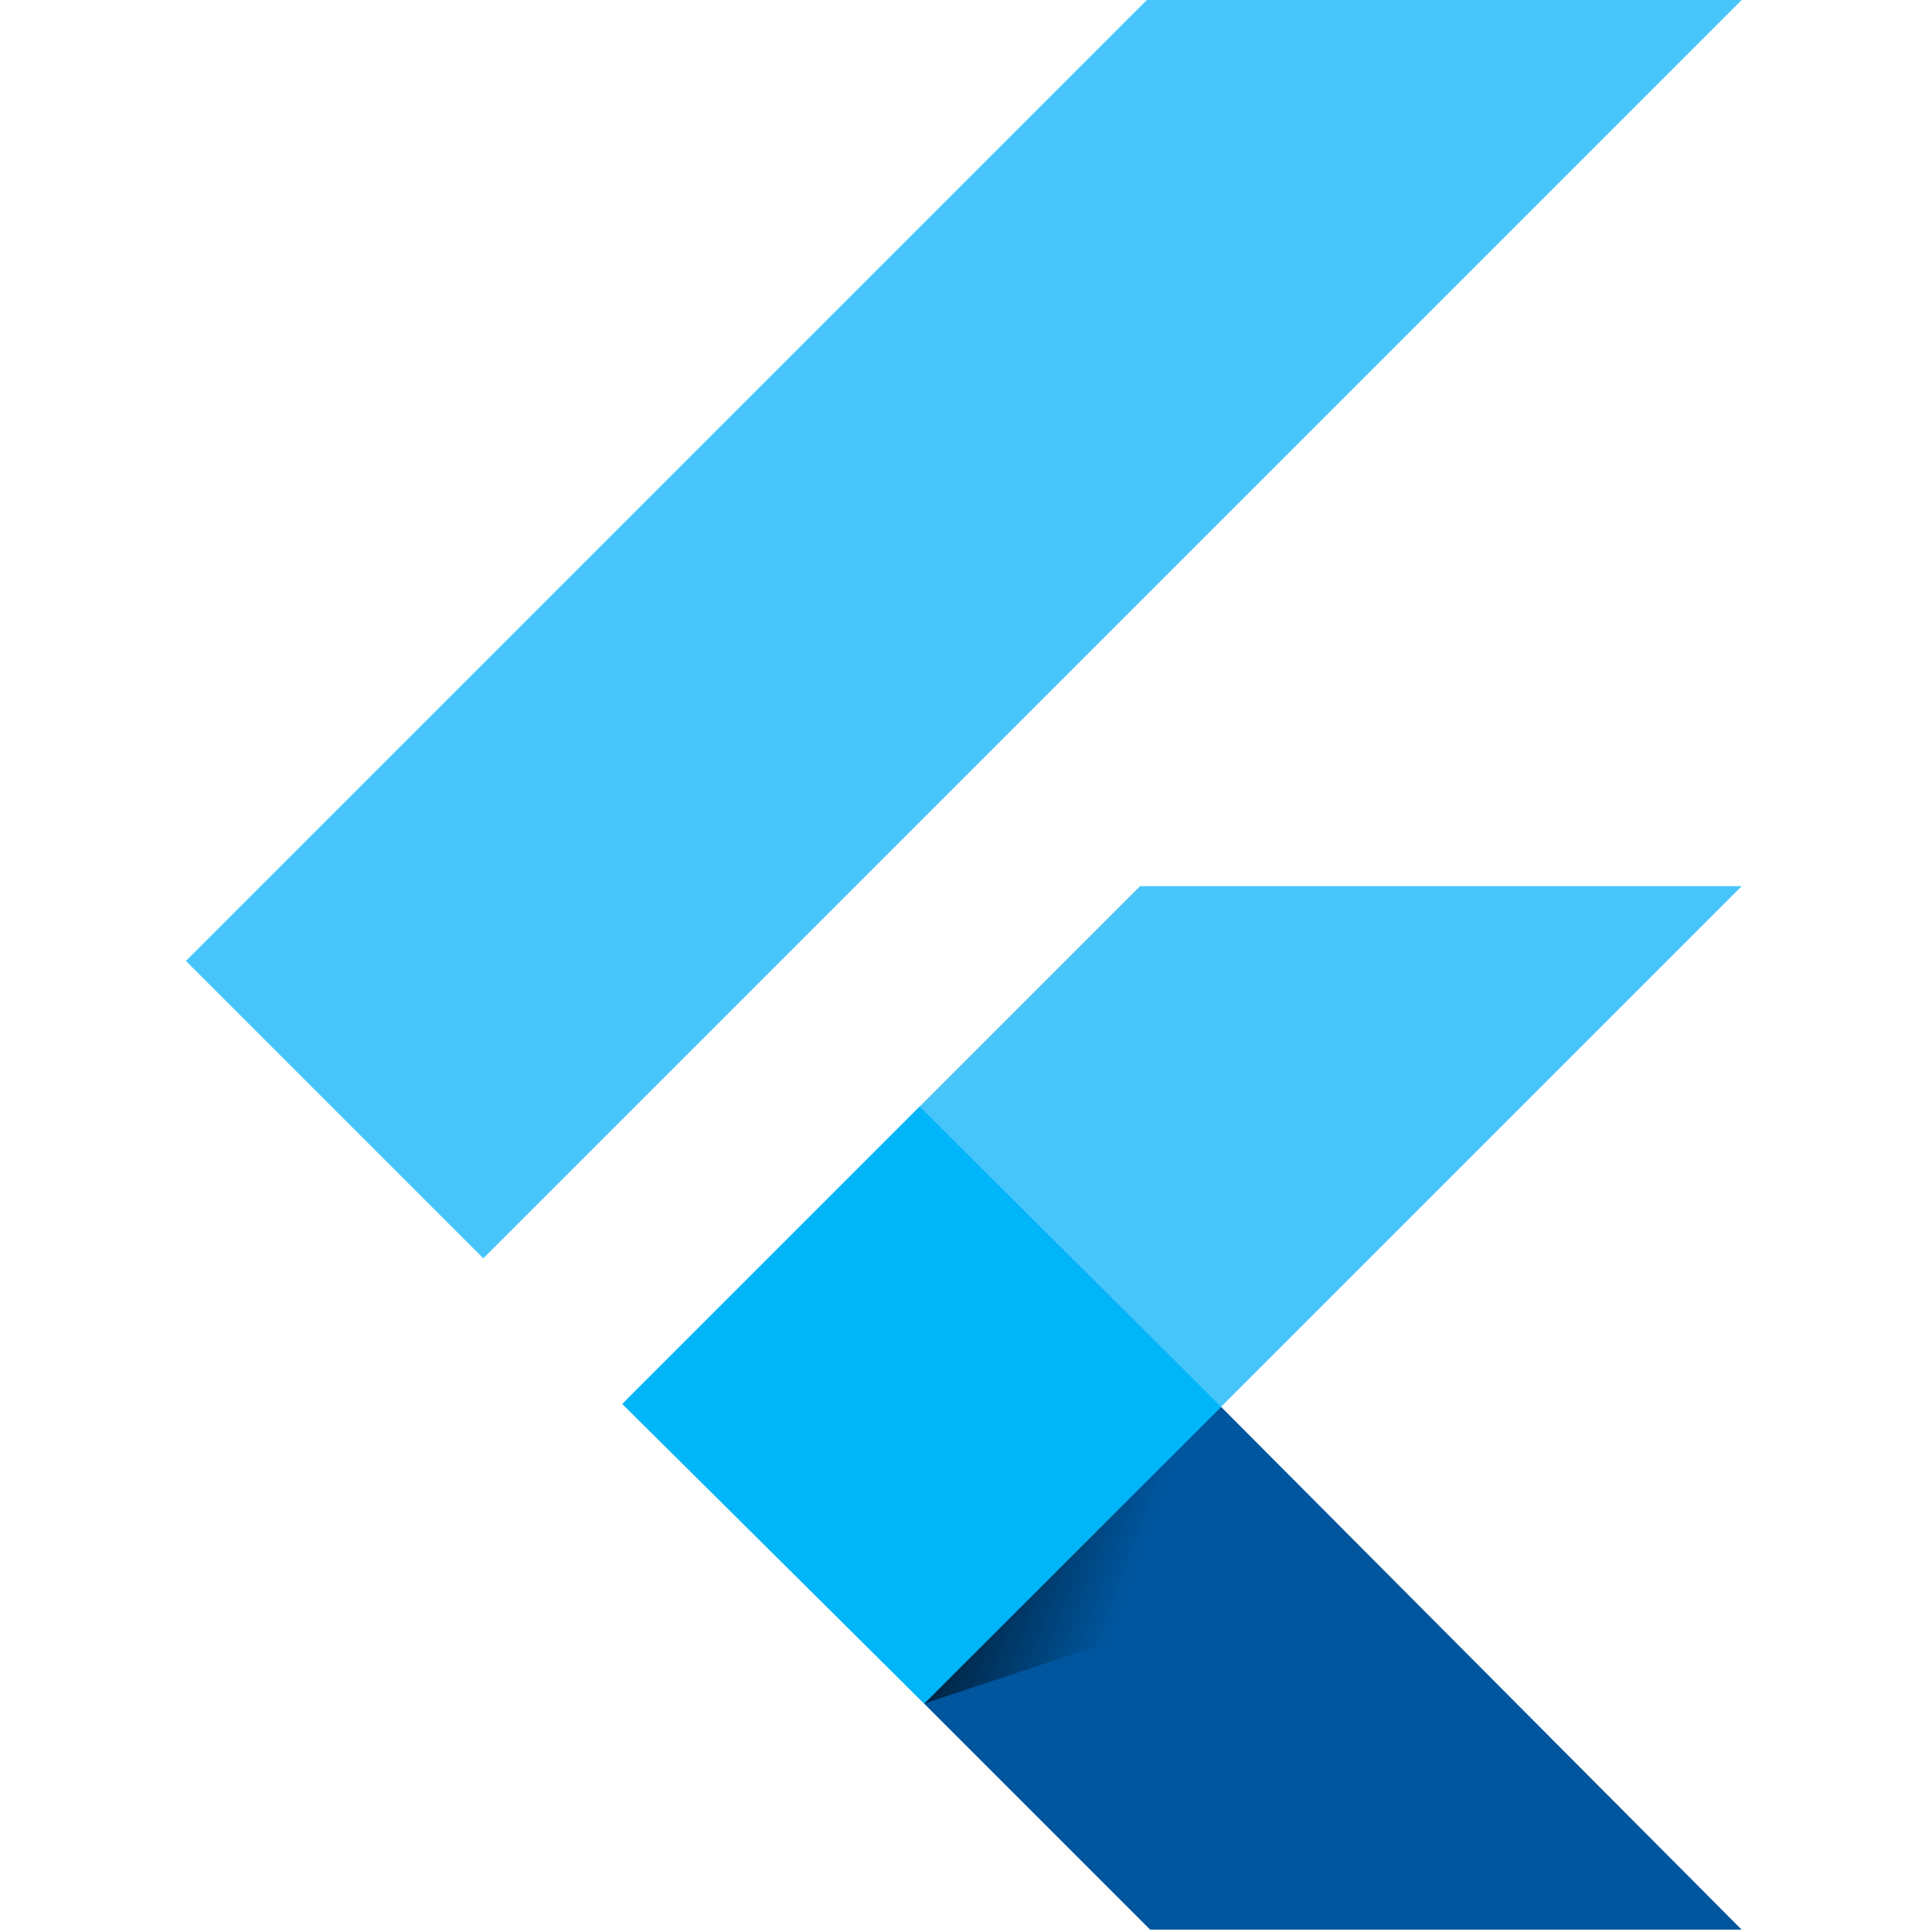
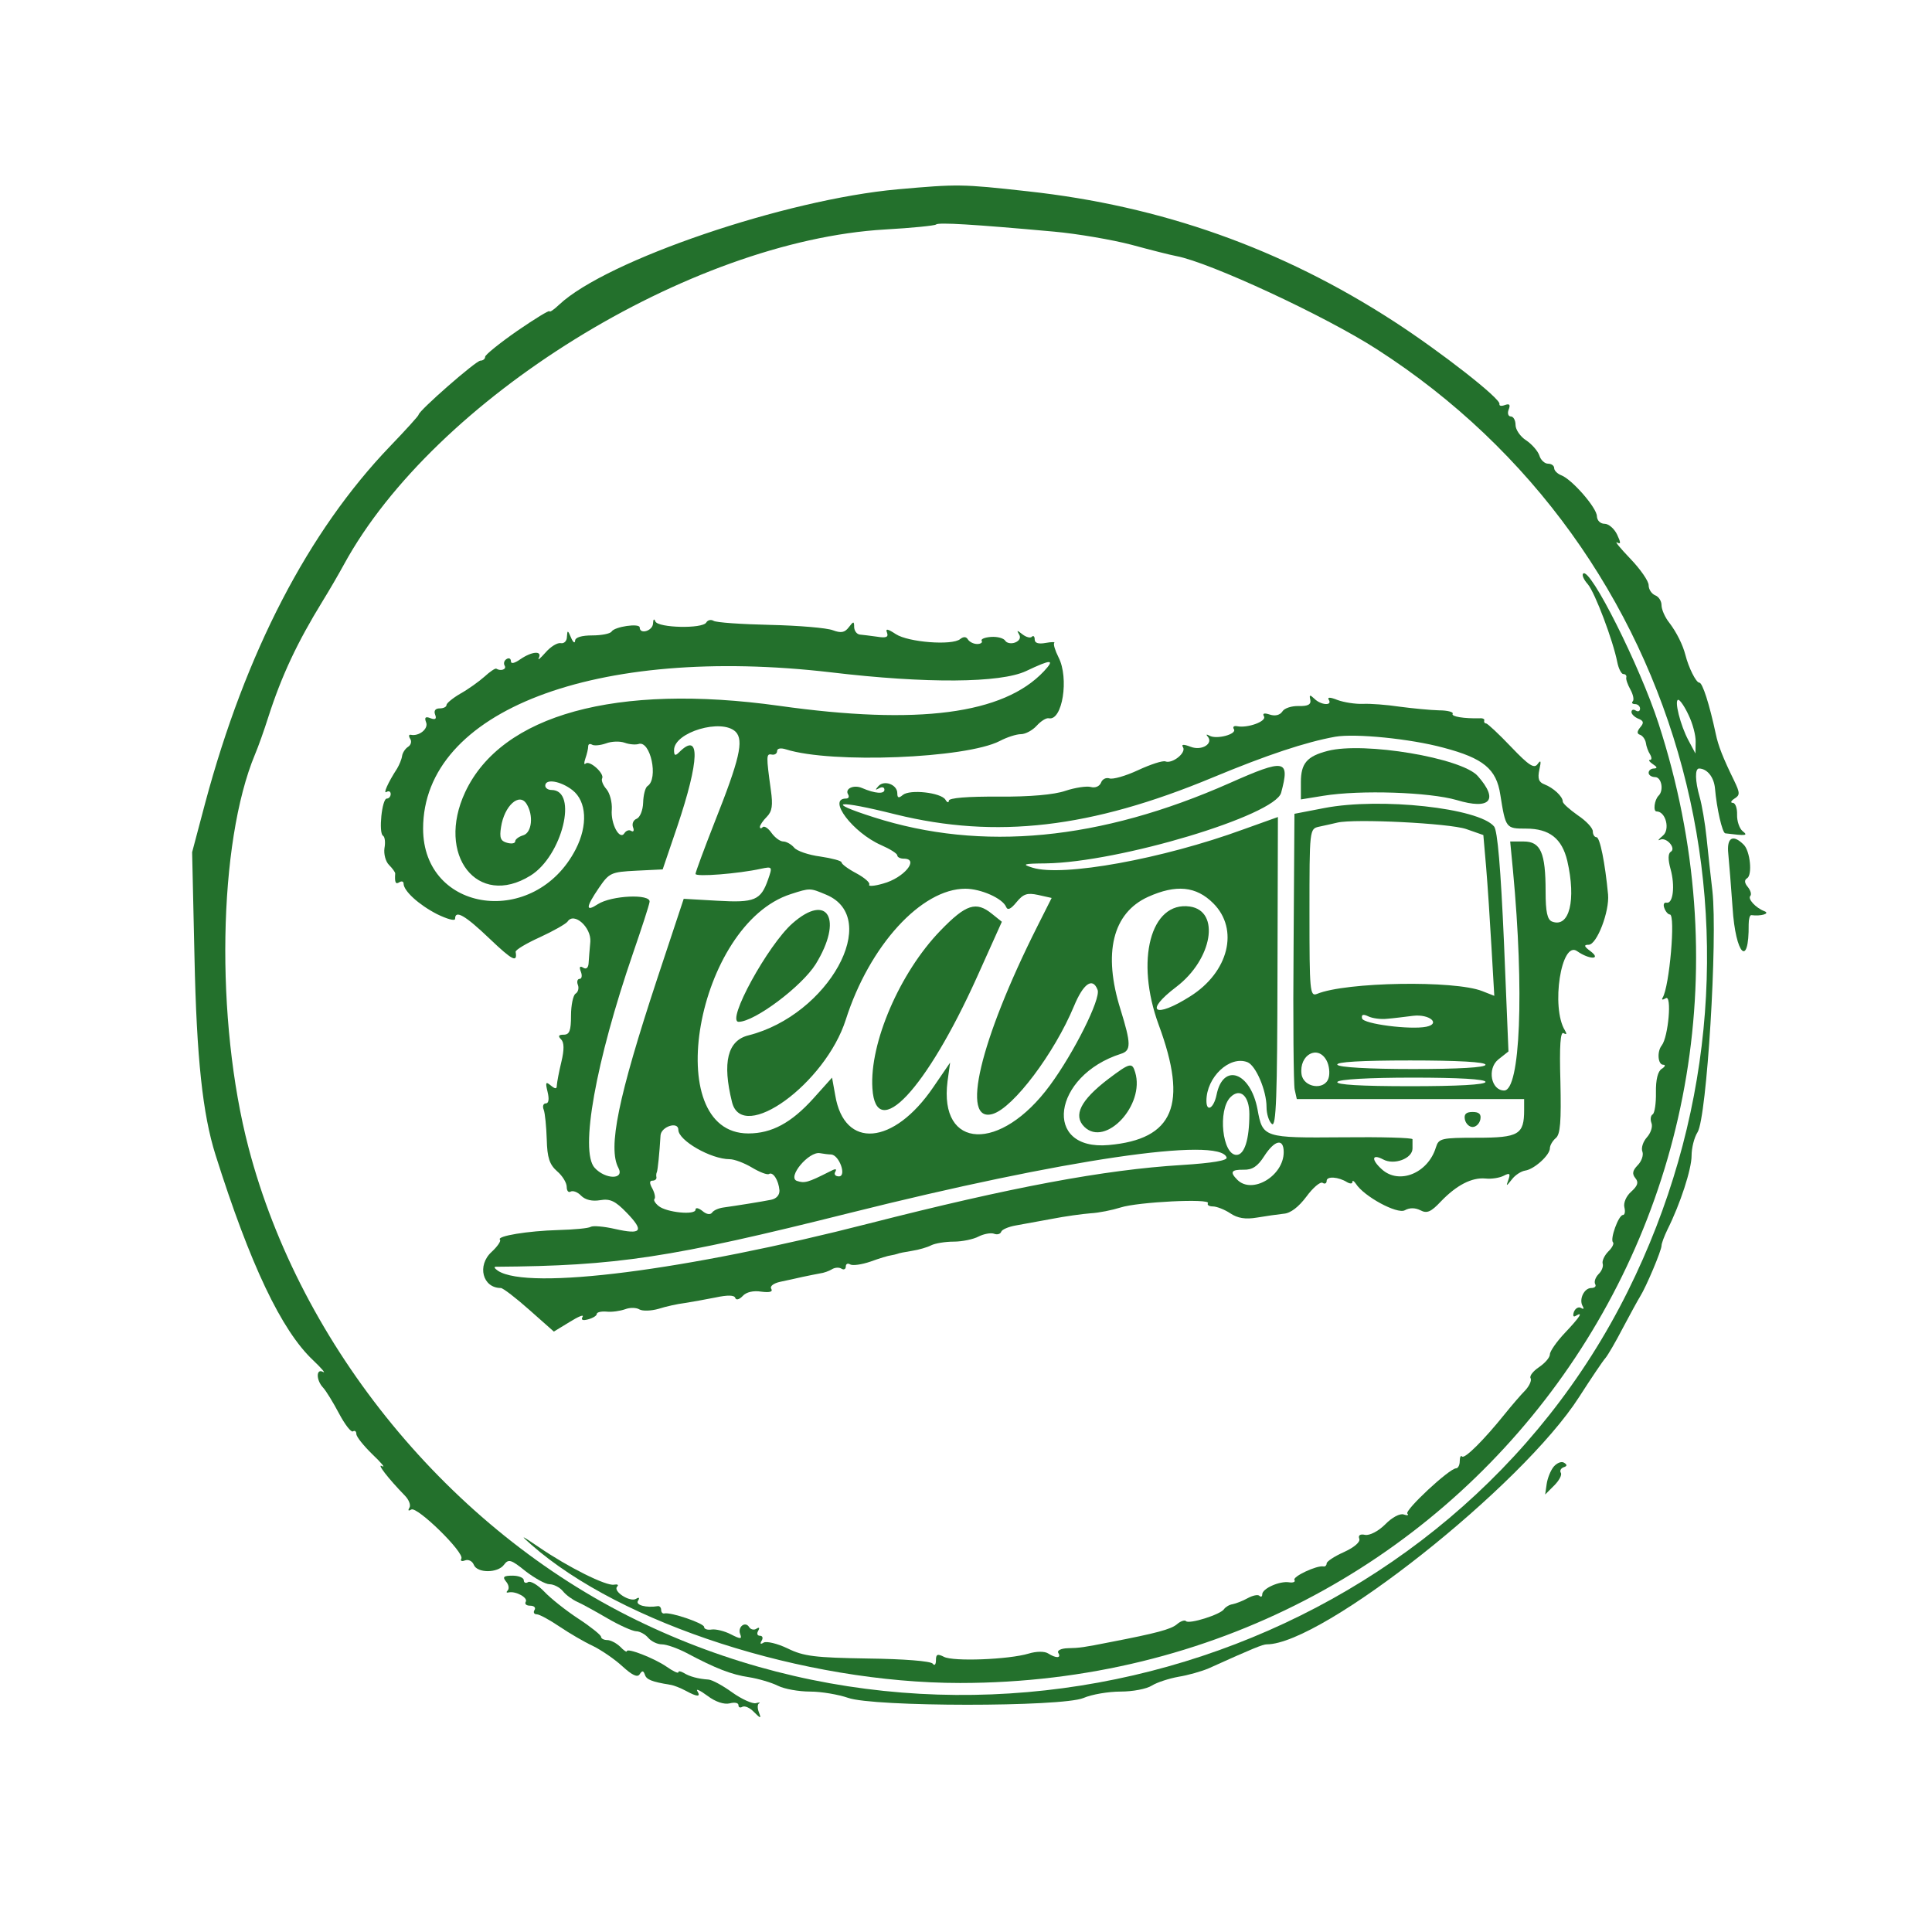
- <svg xmlns="http://www.w3.org/2000/svg" width="512px" height="512px" viewBox="-30.5 0 317 317" version="1.1" preserveAspectRatio="xMidYMid">
-   <defs>
-     <linearGradient x1="3.952%" y1="26.993%" x2="75.897%" y2="52.919%" id="linearGradient-1">
-       <stop stop-color="#000000" offset="0%">
- 
- </stop>
-       <stop stop-color="#000000" stop-opacity="0" offset="100%">
- 
- </stop>
-     </linearGradient>
-   </defs>
-   <g>
-     <polygon fill="#47C5FB" points="157.666 0.001 0.001 157.666 48.801 206.466 255.268 0.001">
- 
- </polygon>
-     <polygon fill="#47C5FB" points="156.567 145.397 72.149 229.815 121.133 279.531 169.843 230.821 255.268 145.397">
- 
- </polygon>
-     <polygon fill="#00569E" points="121.133 279.531 158.215 316.613 255.267 316.613 169.842 230.821">
- 
- </polygon>
-     <polygon fill="#00B5F8" points="71.6 230.364 120.401 181.563 169.842 230.821 121.133 279.531">
- 
- </polygon>
-     <polygon fill-opacity="0.8" fill="url(#linearGradient-1)" points="121.133 279.531 161.693 266.072 165.722 234.941">
- 
- </polygon>
+ <svg xmlns="http://www.w3.org/2000/svg" version="1.0" width="450pt" height="450pt" viewBox="0 0 450 450" preserveAspectRatio="xMidYMid meet">
+   <g transform="translate(0,450) scale(0.05,-0.05)" fill="#23702c" stroke="none">
+     <path d="M4181 8118 c-522 -47 -1355 -330 -1576 -537 -25 -24 -45 -37 -45 -31 0 7 -67 -34 -150 -91 -82 -57 -150 -112 -150 -121 0 -10 -10 -18 -22 -18 -21 0 -288 -234 -288 -252 0 -5 -60 -71 -133 -147 -381 -397 -673 -960 -861 -1661 l-61 -230 11 -490 c10 -470 38 -730 98 -920 161 -510 307 -818 455 -957 39 -37 60 -62 46 -54 -33 18 -33 -38 0 -73 14 -15 47 -69 74 -120 27 -51 56 -89 65 -84 9 6 16 0 16 -12 0 -13 34 -55 75 -95 41 -39 62 -64 45 -55 -28 16 28 -57 105 -136 20 -20 30 -46 22 -58 -8 -13 -4 -16 9 -8 27 16 250 -202 233 -229 -6 -10 2 -14 17 -8 16 6 34 -3 41 -20 15 -40 112 -40 141 0 21 28 33 24 100 -30 43 -33 93 -61 112 -61 19 0 47 -14 62 -32 14 -18 45 -40 67 -50 23 -10 86 -45 141 -77 55 -32 115 -59 133 -60 17 0 43 -14 57 -31 14 -16 42 -30 63 -30 22 0 72 -18 113 -39 137 -73 211 -102 293 -114 44 -7 105 -25 135 -40 30 -15 97 -27 150 -27 53 0 132 -14 176 -29 118 -43 995 -43 1097 -1 39 17 117 30 173 30 56 0 121 12 146 28 24 15 80 33 124 41 44 7 107 25 140 39 208 94 253 112 271 112 258 0 1189 737 1455 1152 56 87 111 169 123 182 11 13 48 76 81 140 34 64 70 130 80 146 29 46 100 215 100 237 0 11 13 45 28 76 60 120 112 281 112 343 0 36 12 85 28 110 43 69 94 898 69 1124 -8 66 -20 177 -27 246 -7 69 -22 155 -32 190 -22 77 -23 134 -3 134 38 -1 69 -40 74 -92 8 -94 34 -208 48 -210 97 -12 108 -11 81 10 -15 12 -27 47 -26 77 1 30 -8 55 -20 55 -12 0 -9 9 8 20 26 16 26 26 -2 84 -52 106 -74 163 -85 216 -30 140 -62 240 -77 240 -15 0 -50 70 -65 130 -12 46 -40 103 -74 148 -21 26 -37 63 -37 83 0 19 -13 40 -30 46 -16 7 -30 27 -30 47 0 19 -38 74 -85 123 -47 49 -75 83 -62 76 18 -10 18 -1 0 37 -13 27 -39 50 -58 50 -20 0 -35 15 -36 35 0 39 -116 172 -166 191 -18 7 -33 22 -33 33 0 12 -13 21 -29 21 -15 0 -34 17 -40 38 -7 21 -35 53 -62 71 -27 17 -49 50 -49 71 0 22 -10 40 -22 40 -12 0 -17 15 -10 32 9 23 4 29 -18 21 -16 -6 -27 -4 -25 5 7 24 -273 243 -492 385 -523 339 -1082 538 -1707 606 -307 34 -323 34 -605 9z m729 -197 c110 -10 272 -38 360 -61 88 -24 183 -48 210 -53 155 -29 692 -278 934 -434 1453 -933 1953 -2811 1169 -4388 -826 -1663 -2925 -2359 -4618 -1532 -867 423 -1564 1272 -1807 2200 -156 595 -142 1421 30 1833 15 35 43 114 62 174 62 193 135 348 253 540 31 50 75 126 99 170 421 772 1610 1508 2521 1561 125 7 232 18 237 23 10 11 174 1 550 -33z m2956 -2252 c19 -39 34 -95 33 -125 l-1 -54 -32 60 c-38 70 -68 190 -48 190 8 0 30 -32 48 -71z" />
+     <path d="M7375 6328 c-7 -6 3 -29 22 -50 33 -39 117 -261 137 -363 6 -30 19 -55 28 -55 10 0 16 -7 14 -15 -3 -8 6 -34 19 -57 13 -24 18 -48 11 -55 -7 -7 -2 -13 11 -13 12 0 23 -10 23 -21 0 -12 -9 -16 -20 -9 -11 7 -20 4 -20 -7 0 -10 15 -24 32 -31 25 -10 27 -19 9 -40 -16 -20 -16 -30 -1 -35 12 -4 24 -21 27 -37 2 -17 11 -41 20 -55 8 -14 8 -25 -1 -25 -9 0 -2 -9 14 -20 20 -13 22 -19 5 -20 -14 0 -25 -9 -25 -20 0 -11 14 -20 30 -20 30 0 42 -62 16 -87 -19 -19 -26 -73 -9 -73 43 0 64 -85 29 -113 -20 -17 -26 -25 -13 -19 29 15 77 -40 50 -56 -13 -8 -13 -37 -1 -80 22 -79 12 -164 -19 -157 -12 2 -16 -9 -10 -25 6 -17 18 -30 26 -30 27 0 -2 -337 -34 -388 -6 -10 0 -11 15 -2 29 18 12 -180 -19 -220 -23 -29 -18 -90 7 -90 12 0 9 -9 -7 -19 -18 -11 -28 -50 -27 -110 1 -50 -6 -96 -15 -102 -10 -6 -12 -24 -6 -40 7 -17 -3 -47 -21 -67 -18 -20 -28 -50 -21 -67 6 -16 -4 -45 -22 -63 -24 -25 -27 -40 -11 -60 16 -19 12 -35 -19 -63 -24 -21 -37 -53 -32 -73 5 -20 2 -36 -7 -36 -20 0 -61 -113 -46 -127 6 -6 -4 -26 -23 -44 -18 -19 -29 -44 -25 -56 4 -13 -5 -35 -20 -49 -14 -15 -21 -35 -15 -46 6 -10 -2 -18 -18 -18 -34 0 -59 -54 -40 -85 7 -12 4 -15 -8 -8 -11 7 -26 -1 -33 -18 -6 -18 -3 -26 8 -19 38 23 20 -5 -50 -79 -38 -40 -70 -86 -70 -100 0 -15 -23 -41 -51 -60 -27 -18 -45 -41 -39 -51 6 -10 -5 -35 -24 -56 -20 -20 -63 -70 -96 -111 -98 -122 -187 -210 -199 -198 -6 7 -11 -3 -11 -22 0 -18 -8 -33 -17 -33 -31 0 -241 -196 -227 -211 8 -8 0 -10 -17 -4 -17 6 -54 -13 -86 -46 -32 -32 -73 -53 -94 -49 -23 5 -33 -2 -27 -18 6 -15 -23 -40 -71 -62 -45 -20 -81 -44 -81 -53 0 -9 -7 -16 -15 -14 -31 6 -145 -48 -135 -63 6 -9 -6 -14 -25 -11 -44 7 -125 -29 -125 -56 0 -11 -6 -14 -13 -7 -7 7 -31 2 -55 -11 -23 -13 -55 -25 -70 -28 -15 -2 -33 -13 -40 -23 -16 -25 -162 -71 -177 -56 -6 7 -26 0 -43 -15 -28 -23 -94 -41 -312 -83 -121 -24 -141 -27 -196 -28 -32 -1 -51 -11 -44 -22 15 -25 -10 -26 -48 -2 -16 10 -54 10 -90 -1 -93 -28 -353 -38 -395 -15 -30 15 -37 12 -37 -16 0 -21 -7 -27 -15 -16 -9 12 -135 22 -302 24 -246 4 -299 10 -374 47 -48 23 -99 35 -112 27 -14 -9 -18 -6 -9 9 8 13 4 23 -8 23 -12 0 -16 10 -8 23 8 14 5 18 -8 10 -11 -8 -27 -4 -34 7 -18 30 -55 1 -42 -32 9 -24 3 -25 -44 -1 -29 15 -70 25 -89 22 -19 -3 -35 2 -35 12 0 17 -155 70 -185 63 -8 -2 -15 5 -15 16 0 11 -7 19 -15 18 -55 -9 -106 5 -93 25 9 14 5 18 -9 9 -28 -17 -109 35 -88 57 8 8 2 12 -15 9 -36 -7 -213 81 -350 175 -84 57 -89 59 -36 12 420 -370 1273 -645 1999 -645 2355 1 3980 2233 3253 4470 -87 268 -319 730 -351 698z" />
+     <path d="M3042 6095 c-2 -34 -62 -52 -62 -18 0 21 -117 4 -131 -19 -6 -10 -47 -18 -90 -18 -49 0 -80 -9 -80 -25 -1 -14 -10 -7 -19 15 -15 35 -17 36 -19 4 0 -20 -13 -33 -29 -30 -15 3 -47 -16 -71 -44 -24 -27 -38 -39 -31 -25 17 35 -32 31 -86 -6 -27 -19 -44 -23 -44 -9 0 12 -9 17 -20 10 -12 -7 -15 -21 -9 -31 10 -17 -18 -27 -39 -14 -5 3 -30 -14 -55 -37 -26 -23 -76 -59 -112 -79 -36 -21 -65 -45 -65 -53 0 -9 -14 -16 -32 -16 -20 0 -28 -11 -21 -29 8 -20 1 -25 -21 -17 -24 10 -30 4 -21 -19 12 -30 -33 -66 -71 -58 -10 2 -11 -6 -3 -19 8 -12 3 -29 -10 -37 -13 -8 -26 -28 -28 -43 -2 -15 -13 -41 -23 -58 -43 -66 -67 -121 -49 -109 10 6 19 2 19 -10 0 -11 -8 -21 -18 -21 -23 0 -39 -160 -18 -173 9 -5 12 -31 7 -58 -4 -27 5 -62 21 -78 16 -16 29 -34 29 -40 -3 -42 2 -52 19 -41 11 7 20 4 20 -6 0 -34 70 -98 155 -142 47 -23 85 -34 85 -22 0 43 47 16 161 -93 107 -102 130 -113 121 -61 -1 9 49 39 113 68 63 29 121 62 129 73 30 46 111 -27 106 -94 -3 -35 -7 -79 -8 -99 -1 -22 -11 -31 -25 -22 -16 10 -20 4 -11 -19 7 -18 4 -33 -6 -33 -10 0 -14 -13 -8 -28 6 -15 1 -34 -11 -41 -11 -7 -21 -53 -21 -102 0 -70 -7 -89 -34 -89 -24 0 -28 -6 -12 -22 14 -14 15 -47 1 -105 -11 -45 -20 -94 -21 -108 0 -19 -7 -19 -29 -1 -23 19 -25 14 -14 -31 8 -33 5 -53 -8 -53 -12 0 -17 -13 -10 -30 6 -16 12 -78 14 -138 2 -85 13 -117 48 -148 25 -21 45 -54 45 -73 0 -18 8 -28 18 -22 11 6 33 -2 49 -19 20 -20 52 -27 88 -21 47 8 71 -3 125 -59 82 -85 69 -103 -55 -75 -52 12 -103 16 -113 10 -11 -7 -78 -13 -151 -15 -142 -4 -289 -28 -272 -45 6 -6 -12 -32 -39 -57 -69 -63 -42 -168 43 -168 10 0 70 -46 133 -102 l114 -101 74 45 c40 25 67 36 60 24 -9 -15 0 -19 26 -12 22 6 40 17 40 25 0 8 20 13 45 11 25 -3 64 3 87 11 23 9 53 8 67 -1 15 -8 54 -7 89 3 34 11 89 23 122 27 33 5 98 17 144 26 56 12 87 11 91 -2 4 -12 19 -8 35 9 16 18 50 26 86 20 39 -5 55 -1 47 13 -8 12 10 26 42 33 30 6 78 17 105 23 28 6 64 13 80 16 17 2 42 11 55 19 14 9 34 10 45 3 11 -7 20 -2 20 10 0 12 9 17 20 10 12 -7 54 -1 95 13 41 15 84 28 95 29 11 2 25 5 30 7 6 3 36 9 68 14 33 5 73 17 90 26 18 9 65 17 105 17 39 0 92 11 116 24 24 12 56 18 71 13 15 -6 30 -2 34 9 3 10 33 23 66 29 33 6 110 20 170 31 61 12 142 23 180 26 39 2 102 15 140 27 80 26 421 43 407 20 -5 -8 5 -15 23 -15 17 0 54 -14 81 -32 34 -23 71 -29 124 -20 41 7 98 15 125 18 32 2 70 32 106 80 30 41 64 70 75 64 10 -7 19 -3 19 9 0 23 55 19 95 -6 14 -8 25 -8 25 1 0 9 7 5 16 -8 37 -59 192 -143 228 -124 23 13 49 12 73 0 30 -16 49 -8 95 41 73 76 144 113 208 107 28 -3 66 3 85 13 27 14 32 11 22 -18 -12 -33 -11 -33 16 1 15 20 43 38 62 41 42 6 115 72 115 104 0 13 12 34 27 47 22 17 26 78 22 263 -5 169 0 236 15 226 14 -8 16 -4 6 13 -66 107 -17 422 57 369 57 -40 115 -40 62 0 -31 23 -32 30 -8 30 38 1 97 155 90 234 -14 148 -38 267 -54 267 -9 0 -17 12 -17 27 0 16 -31 49 -70 75 -38 27 -70 55 -70 64 0 24 -44 64 -85 80 -27 10 -33 27 -24 69 9 40 7 47 -8 26 -16 -23 -40 -8 -124 80 -57 60 -110 109 -116 109 -7 0 -11 6 -9 13 3 7 -6 12 -20 11 -74 -2 -135 8 -127 21 5 8 -24 16 -64 16 -40 1 -122 9 -183 17 -60 9 -138 15 -172 13 -35 -1 -87 7 -117 18 -35 14 -49 14 -41 1 18 -29 -37 -25 -67 5 -21 20 -25 19 -19 -5 4 -22 -11 -30 -54 -29 -33 1 -67 -10 -76 -25 -11 -17 -33 -23 -58 -15 -27 9 -36 6 -28 -8 14 -23 -76 -56 -125 -46 -15 3 -22 -3 -15 -14 15 -23 -81 -49 -114 -30 -13 7 -17 6 -9 -3 30 -33 -26 -69 -78 -49 -34 13 -45 12 -36 -2 16 -26 -50 -78 -82 -66 -12 5 -70 -14 -128 -41 -58 -27 -118 -44 -133 -38 -15 5 -33 -3 -39 -20 -7 -17 -27 -26 -48 -20 -19 5 -73 -3 -118 -18 -52 -18 -165 -28 -312 -27 -143 1 -231 -6 -231 -19 0 -11 -8 -9 -16 5 -21 33 -165 49 -198 22 -20 -17 -26 -14 -26 8 0 40 -61 63 -88 33 -16 -18 -15 -20 3 -10 14 8 25 5 25 -7 0 -21 -44 -18 -104 8 -39 17 -82 -3 -65 -30 6 -11 2 -19 -10 -19 -89 0 32 -159 164 -217 41 -18 75 -39 75 -48 0 -8 14 -15 30 -15 75 0 1 -90 -96 -116 -41 -12 -70 -14 -65 -5 6 8 -21 32 -60 53 -38 20 -69 43 -69 51 0 7 -45 19 -99 27 -54 7 -110 26 -122 42 -13 15 -36 28 -50 28 -15 0 -39 18 -55 40 -15 22 -34 34 -41 27 -7 -8 -13 -7 -13 1 0 8 14 29 32 47 25 25 29 54 19 124 -22 160 -22 171 4 166 14 -3 25 5 25 16 0 13 17 16 42 8 212 -67 837 -42 995 39 34 18 78 32 99 32 21 0 54 18 73 39 20 22 45 38 57 35 63 -13 95 187 45 284 -16 32 -25 61 -20 67 6 5 -12 5 -40 0 -33 -6 -51 -1 -51 16 0 14 -6 20 -13 13 -7 -8 -27 -2 -44 11 -25 20 -28 20 -16 0 10 -15 2 -30 -18 -38 -18 -7 -39 -3 -46 8 -7 12 -37 20 -66 18 -29 -2 -49 -10 -44 -18 5 -8 -4 -15 -21 -15 -16 0 -35 9 -43 21 -8 14 -21 14 -36 2 -37 -31 -242 -15 -300 23 -38 25 -49 27 -41 7 8 -21 -4 -26 -46 -19 -31 4 -67 9 -81 10 -14 2 -25 17 -26 34 0 29 -3 29 -25 0 -19 -25 -36 -28 -74 -14 -28 11 -159 22 -292 25 -134 3 -252 11 -264 19 -12 7 -27 4 -34 -8 -18 -30 -224 -25 -237 5 -6 15 -10 11 -11 -10z m1821 -222 c-188 -200 -586 -252 -1233 -161 -759 106 -1294 -41 -1463 -402 -137 -293 57 -542 304 -389 148 91 224 399 98 399 -16 0 -29 9 -29 20 0 34 72 22 127 -21 66 -52 72 -164 15 -275 -190 -369 -711 -298 -711 96 0 549 803 856 1900 728 445 -53 790 -50 909 6 118 56 136 56 83 -1z m-1436 -282 c39 -40 18 -129 -98 -421 -49 -125 -89 -233 -89 -241 0 -15 201 1 305 24 53 11 54 10 33 -50 -34 -97 -62 -109 -236 -99 l-157 9 -123 -371 c-183 -555 -231 -790 -181 -883 29 -55 -61 -54 -111 1 -70 77 5 494 179 1000 40 116 75 223 77 239 5 38 -177 30 -241 -11 -58 -38 -57 -15 5 76 48 70 56 74 174 80 l123 6 68 200 c104 309 108 445 9 346 -19 -19 -24 -16 -24 10 0 83 222 149 287 85z m3297 -74 c186 -49 247 -99 265 -219 25 -157 26 -158 120 -158 109 0 167 -46 192 -150 42 -183 10 -314 -71 -283 -22 9 -30 44 -30 141 0 180 -23 232 -102 232 l-63 0 13 -135 c53 -563 34 -1025 -41 -1025 -61 0 -80 101 -28 144 l48 38 -21 510 c-15 342 -30 519 -46 538 -71 86 -529 136 -790 86 l-140 -27 -4 -619 c-3 -341 0 -640 5 -665 l10 -45 529 0 530 0 0 -51 c0 -114 -25 -129 -219 -129 -168 0 -179 -3 -192 -45 -37 -121 -172 -175 -252 -102 -50 45 -47 74 6 46 51 -28 137 4 137 51 0 16 0 36 0 43 0 7 -146 11 -325 9 -369 -3 -373 -2 -397 130 -33 175 -161 219 -191 67 -13 -62 -47 -82 -47 -27 0 110 108 212 191 180 39 -15 89 -132 89 -209 0 -32 11 -67 25 -79 20 -16 25 127 26 705 l2 725 -162 -58 c-374 -137 -841 -222 -981 -178 -52 16 -44 19 62 20 342 5 1067 223 1096 329 42 156 19 160 -240 45 -603 -267 -1155 -320 -1658 -159 -232 74 -172 82 103 13 468 -115 909 -64 1476 172 255 106 433 165 571 190 93 16 349 -9 504 -51z m-3750 17 c56 20 95 -163 42 -196 -10 -7 -19 -41 -20 -77 -1 -36 -15 -69 -30 -75 -16 -6 -23 -24 -17 -40 6 -15 2 -23 -8 -17 -10 7 -24 2 -32 -10 -22 -36 -65 43 -59 110 2 34 -9 76 -25 95 -16 18 -25 41 -20 50 12 22 -58 86 -77 69 -8 -7 -8 3 -1 24 7 20 13 45 13 56 0 11 8 14 18 8 10 -6 39 -3 65 6 26 10 65 11 87 3 22 -8 51 -10 64 -6z m-521 -279 c33 -53 25 -133 -15 -146 -21 -6 -38 -19 -38 -28 0 -10 -17 -13 -38 -7 -30 8 -36 23 -28 73 15 99 85 163 119 108z m4377 -117 l80 -28 13 -150 c7 -83 18 -251 25 -375 l13 -224 -56 22 c-128 51 -635 43 -770 -13 -33 -13 -35 12 -35 377 0 391 0 392 45 402 25 5 63 14 85 19 80 19 521 -3 600 -30z m-2981 -306 c260 -109 10 -561 -362 -655 -98 -24 -123 -126 -77 -311 48 -195 435 86 530 384 110 345 352 610 557 610 72 0 174 -45 190 -85 7 -17 22 -10 48 22 32 39 50 45 101 34 l63 -14 -67 -133 c-268 -533 -359 -919 -207 -873 96 29 287 283 378 502 44 106 87 136 110 76 16 -41 -110 -293 -222 -445 -230 -313 -518 -301 -477 19 l12 87 -78 -114 c-185 -272 -415 -291 -457 -39 l-15 83 -87 -97 c-103 -114 -194 -163 -303 -163 -414 0 -242 974 198 1115 90 29 89 29 165 -3z m1803 -40 c121 -121 72 -320 -107 -433 -167 -106 -218 -72 -65 44 168 128 206 353 63 374 -183 26 -256 -251 -145 -552 137 -371 70 -532 -233 -559 -310 -28 -263 323 57 425 48 15 47 47 -2 206 -83 263 -37 450 128 525 131 59 224 50 304 -30z m808 -538 c28 2 83 9 123 14 76 9 130 -37 61 -51 -74 -15 -294 13 -299 39 -4 18 5 21 30 9 19 -9 58 -14 85 -11z m-280 -195 c12 -22 16 -59 9 -81 -18 -59 -117 -45 -126 18 -12 91 77 139 117 63z m740 -19 c0 -13 -126 -20 -339 -20 -204 0 -344 8 -351 20 -8 13 110 20 339 20 221 0 351 -7 351 -20z m0 -80 c0 -13 -130 -20 -351 -20 -229 0 -347 7 -339 20 7 12 147 20 351 20 213 0 339 -7 339 -20z m-1100 -150 c0 -119 -23 -190 -60 -190 -66 0 -88 209 -28 269 45 45 88 6 88 -79z m-2660 -73 c0 -50 152 -137 239 -137 22 0 69 -18 104 -39 35 -21 71 -35 79 -30 19 12 45 -29 49 -76 1 -22 -14 -39 -39 -44 -45 -9 -158 -27 -222 -36 -22 -3 -46 -13 -53 -24 -8 -11 -27 -8 -45 8 -18 14 -32 17 -32 6 0 -27 -136 -13 -172 17 -16 13 -25 28 -19 33 5 6 1 27 -10 48 -14 25 -14 37 0 37 12 0 20 7 19 15 -2 8 -1 20 2 25 4 10 12 86 17 171 3 41 83 67 83 26z m2820 -104 c0 -111 -147 -198 -216 -129 -36 36 -29 48 30 47 40 -1 65 16 95 63 49 76 91 85 91 19z m-2108 -11 c38 -3 73 -102 36 -102 -17 0 -24 10 -17 21 9 16 1 16 -29 0 -99 -50 -114 -54 -150 -42 -46 17 56 139 108 129 17 -3 40 -6 52 -6z m1842 -14 c5 -14 -66 -26 -208 -35 -363 -22 -798 -104 -1456 -272 -853 -219 -1588 -313 -1730 -221 -16 11 -21 19 -10 19 564 4 812 41 1650 251 995 249 1722 356 1754 258z" />
+     <path d="M6185 5502 c-97 -25 -125 -58 -125 -146 l0 -80 105 17 c173 28 493 17 621 -20 156 -47 197 0 98 112 -74 84 -530 161 -699 117z" />
+     <path d="M6824 3785 c4 -19 20 -35 36 -35 16 0 32 16 36 35 5 25 -6 35 -36 35 -30 0 -41 -10 -36 -35z" />
+     <path d="M4381 4665 c-189 -195 -331 -524 -317 -735 16 -256 251 -5 487 518 l116 258 -46 37 c-74 60 -121 45 -240 -78z" />
+     <path d="M3692 4699 c-115 -101 -311 -459 -251 -459 74 0 294 165 359 269 128 208 57 335 -108 190z" />
+     <path d="M5162 3973 c-128 -98 -164 -169 -111 -222 98 -97 284 101 237 254 -14 47 -24 45 -126 -32z" />
+     <path d="M8051 5023 c4 -40 13 -154 20 -252 14 -219 77 -283 75 -77 0 24 5 43 12 43 45 -6 89 7 62 18 -42 16 -80 58 -66 72 6 7 1 25 -12 41 -16 19 -17 33 -3 41 25 16 14 126 -16 156 -51 51 -80 33 -72 -42z" />
+     <path d="M7238 2168 c-15 -18 -29 -54 -33 -81 l-7 -49 42 42 c23 23 37 49 31 59 -6 10 0 21 13 26 17 5 17 12 2 21 -12 8 -33 -1 -48 -18z" />
+     <path d="M2357 1633 c13 -15 16 -33 8 -42 -8 -8 -6 -12 5 -9 33 7 91 -25 79 -44 -6 -10 3 -18 21 -18 18 0 27 -9 20 -20 -7 -11 -2 -20 10 -20 13 0 60 -26 106 -57 46 -31 116 -72 155 -90 39 -19 101 -61 138 -95 46 -42 71 -54 81 -37 12 18 17 17 24 -2 7 -23 31 -33 116 -47 17 -2 50 -15 74 -28 55 -30 72 -30 54 -1 -7 12 14 2 48 -23 37 -28 77 -41 103 -35 22 6 41 3 41 -8 0 -11 8 -14 18 -8 11 6 35 -4 54 -24 32 -32 35 -32 23 -1 -7 18 -7 37 1 41 8 5 1 5 -15 1 -15 -4 -65 18 -110 50 -44 32 -94 59 -111 60 -47 3 -88 14 -115 31 -14 8 -25 10 -25 3 0 -7 -25 5 -55 26 -58 40 -185 89 -185 72 0 -6 -14 3 -31 21 -18 17 -45 31 -60 31 -16 0 -29 7 -29 15 0 8 -47 46 -105 84 -58 38 -130 95 -160 127 -30 31 -64 51 -75 44 -11 -7 -20 -3 -20 9 0 11 -24 21 -52 21 -42 0 -48 -6 -31 -27z" />
  </g>
</svg>
